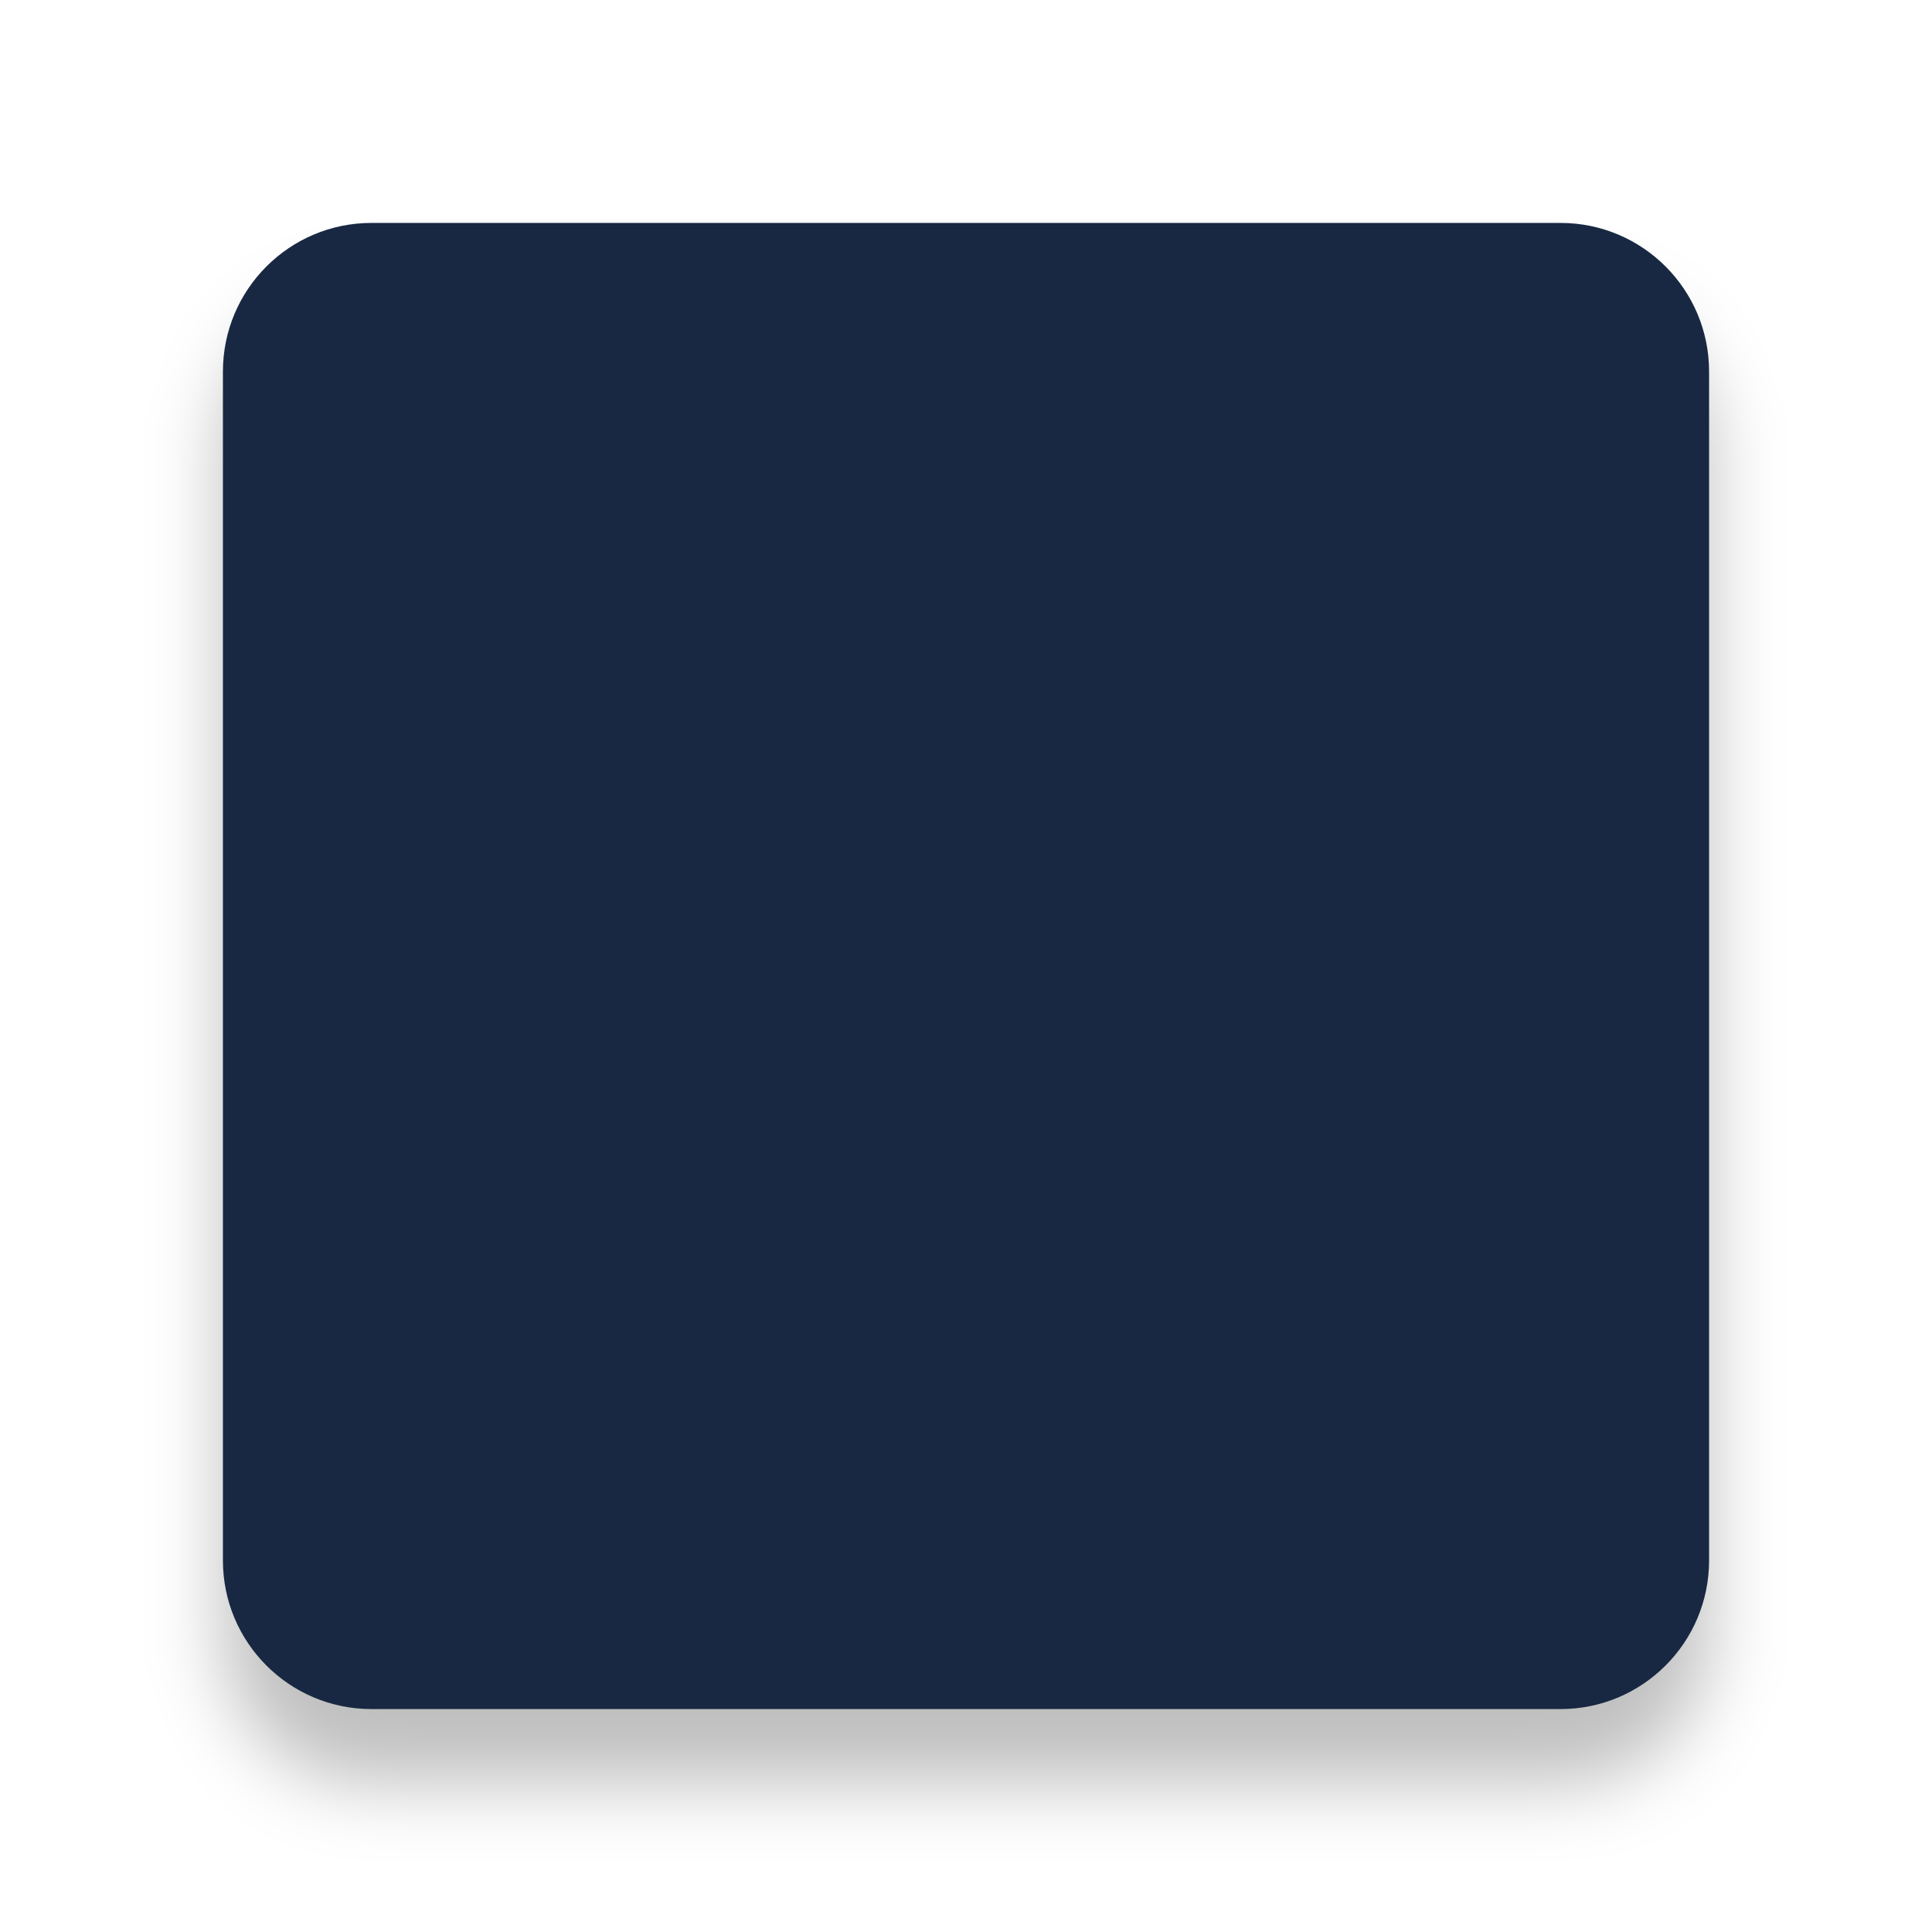
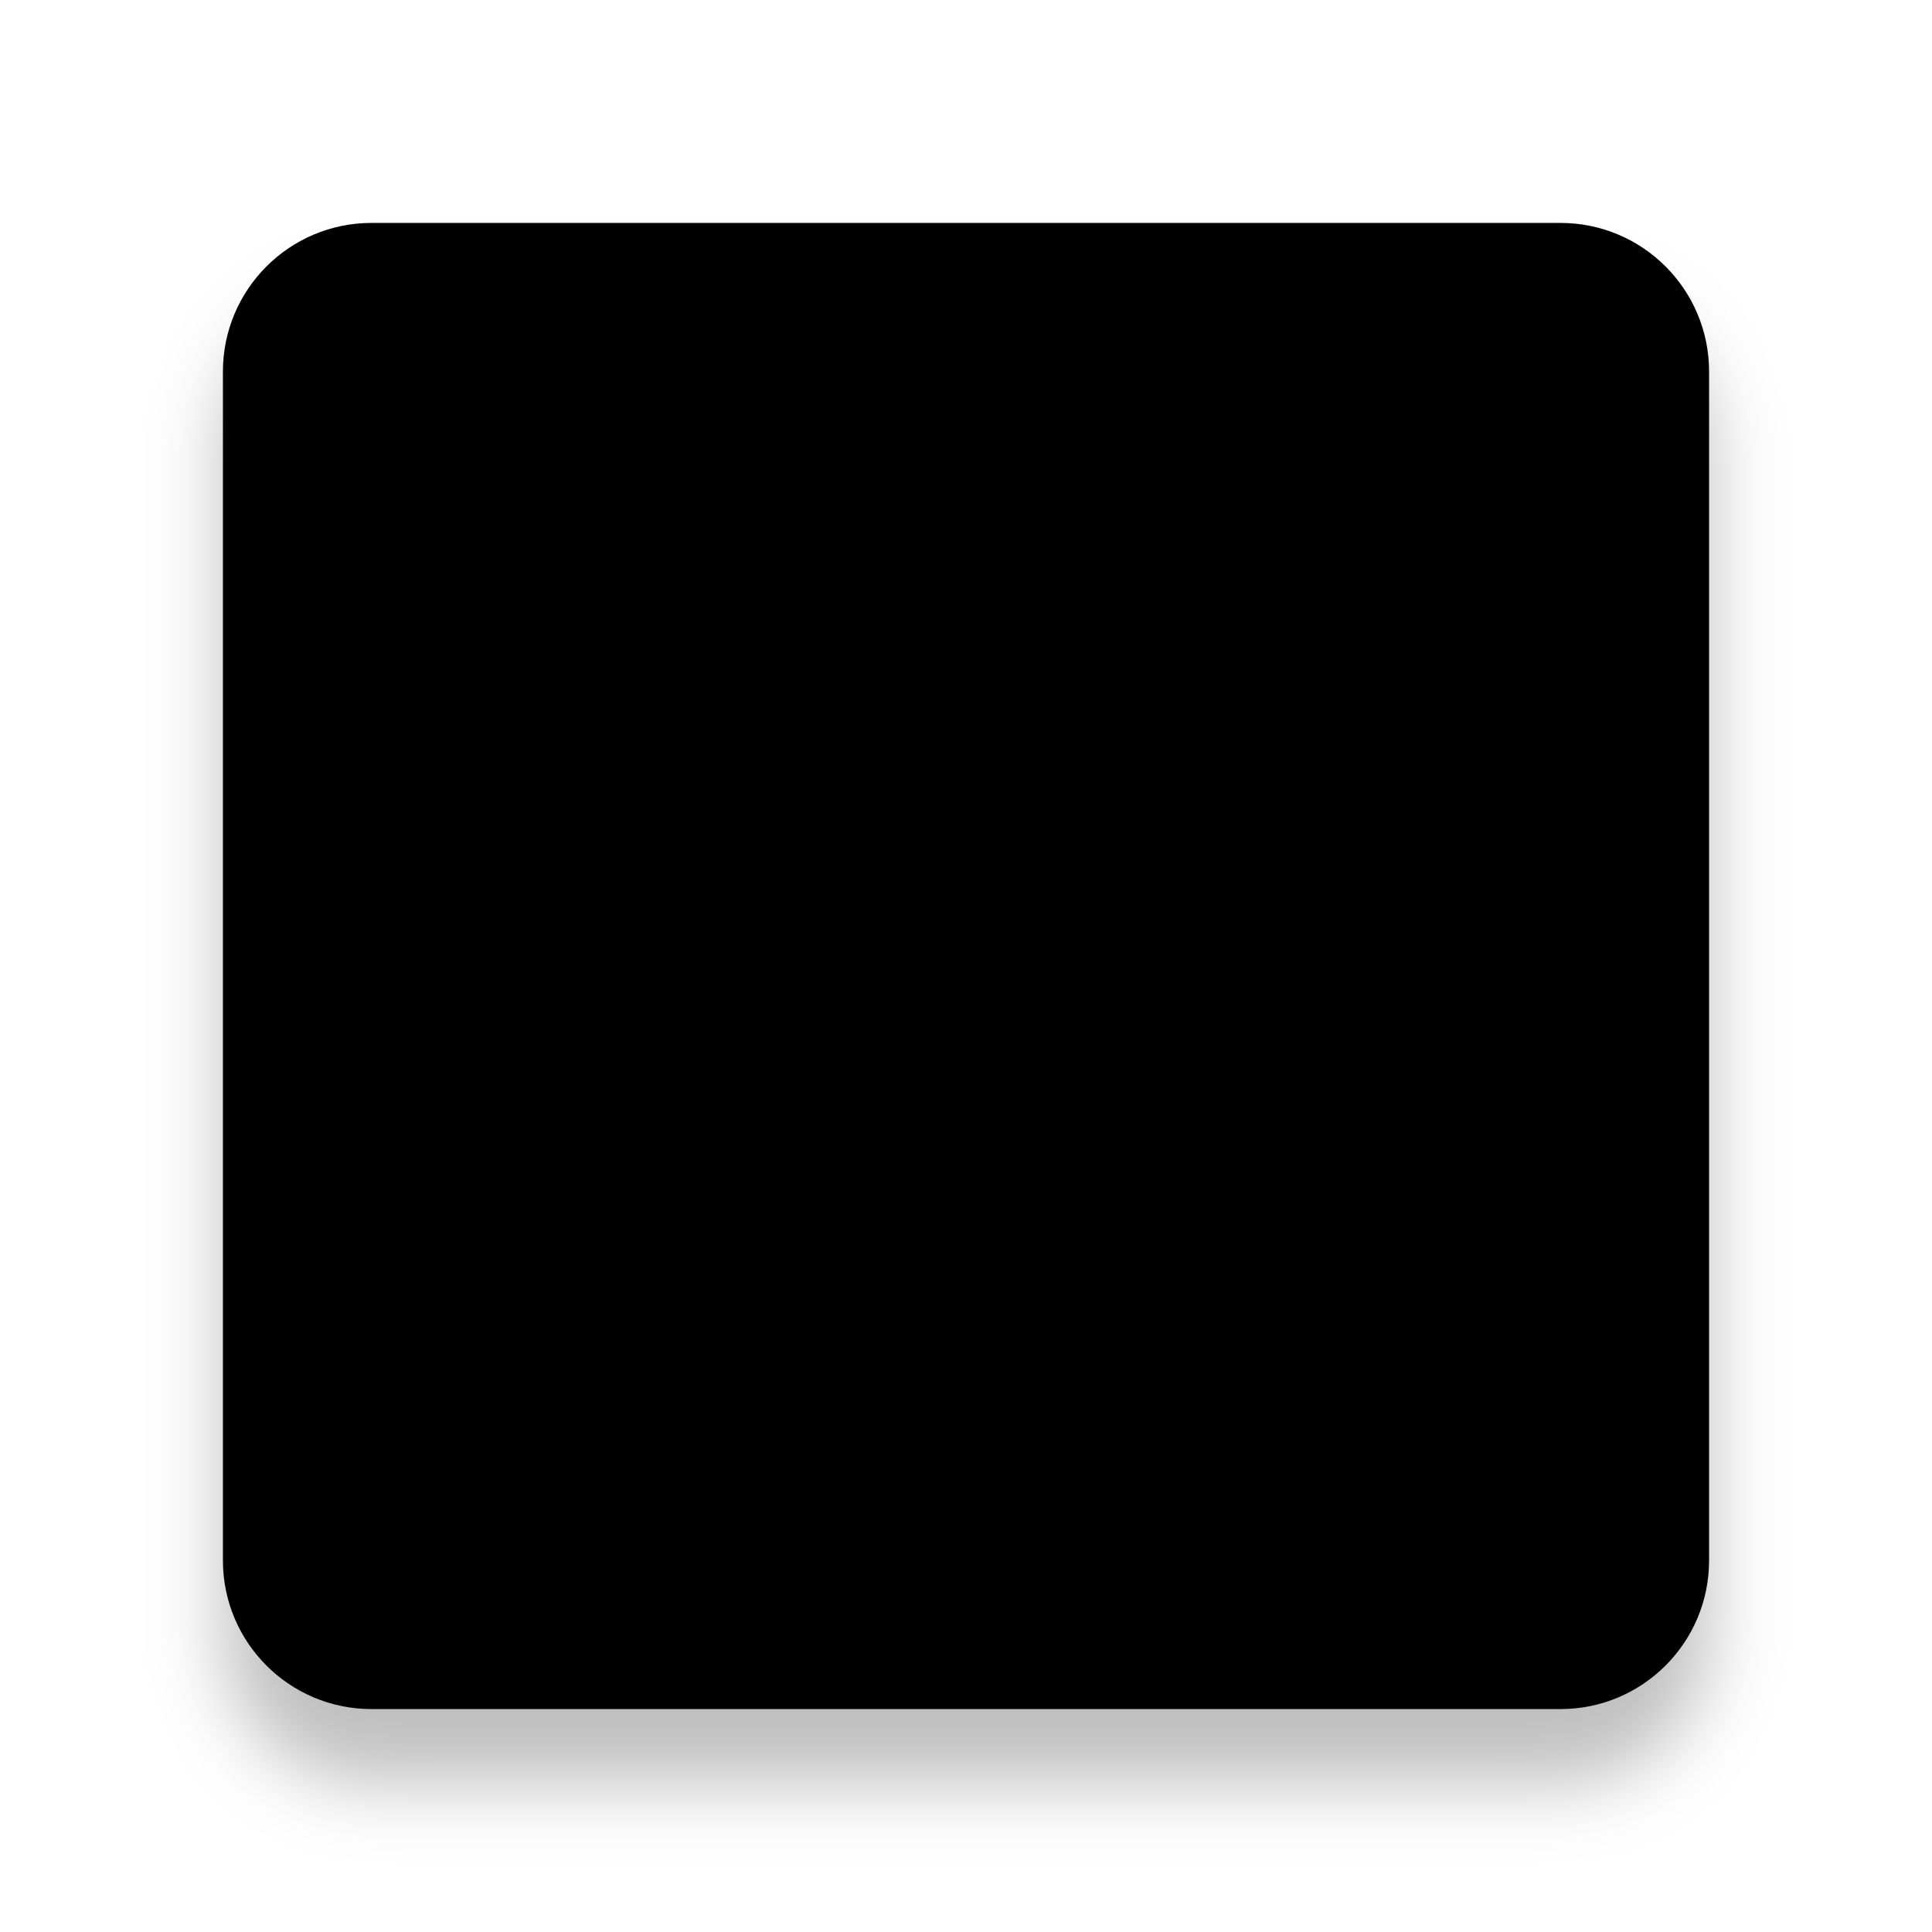
<svg xmlns="http://www.w3.org/2000/svg" width="26" height="26" id="svg2" version="1.1">
  <defs id="defs4">
    <filter x="-0.25" y="-0.25" width="1.5" height="1.5" id="filter3811" style="color-interpolation-filters:sRGB">
      <feFlood flood-opacity="0.25" flood-color="rgb(0,0,0)" result="flood" id="feFlood3813" />
      <feComposite in="flood" in2="SourceGraphic" operator="in" result="composite1" id="feComposite3815" />
      <feGaussianBlur stdDeviation="0.5" result="blur" id="feGaussianBlur3817" />
      <feOffset dx="0" dy="1" result="offset" id="feOffset3819" />
      <feComposite in="SourceGraphic" in2="offset" operator="over" result="composite2" id="feComposite3821" />
    </filter>
  </defs>
  <g id="layer" transform="translate(-9,-1)">
-     <path id="path3805" d="m 8,8 c 2,2 4,6 4,10 L 16,8 Z" style="display:none;fill:#182842;fill-opacity:1;fill-rule:nonzero;stroke:none;filter:url(#filter3811)" />
-     <rect style="fill:#182842;fill-opacity:1;fill-rule:nonzero;stroke:none;filter:url(#filter3811)" id="rect2987" width="20" height="20" x="12" y="4" ry="2" />
+     <path id="path3805" d="m 8,8 c 2,2 4,6 4,10 L 16,8 Z" style="display:none;fill:@color/bluemain;fill-opacity:1;fill-rule:nonzero;stroke:none;filter:url(#filter3811)" />
+     <rect style="fill:@color/bluemain;fill-opacity:1;fill-rule:nonzero;stroke:none;filter:url(#filter3811)" id="rect2987" width="20" height="20" x="12" y="4" ry="2" />
  </g>
</svg>
